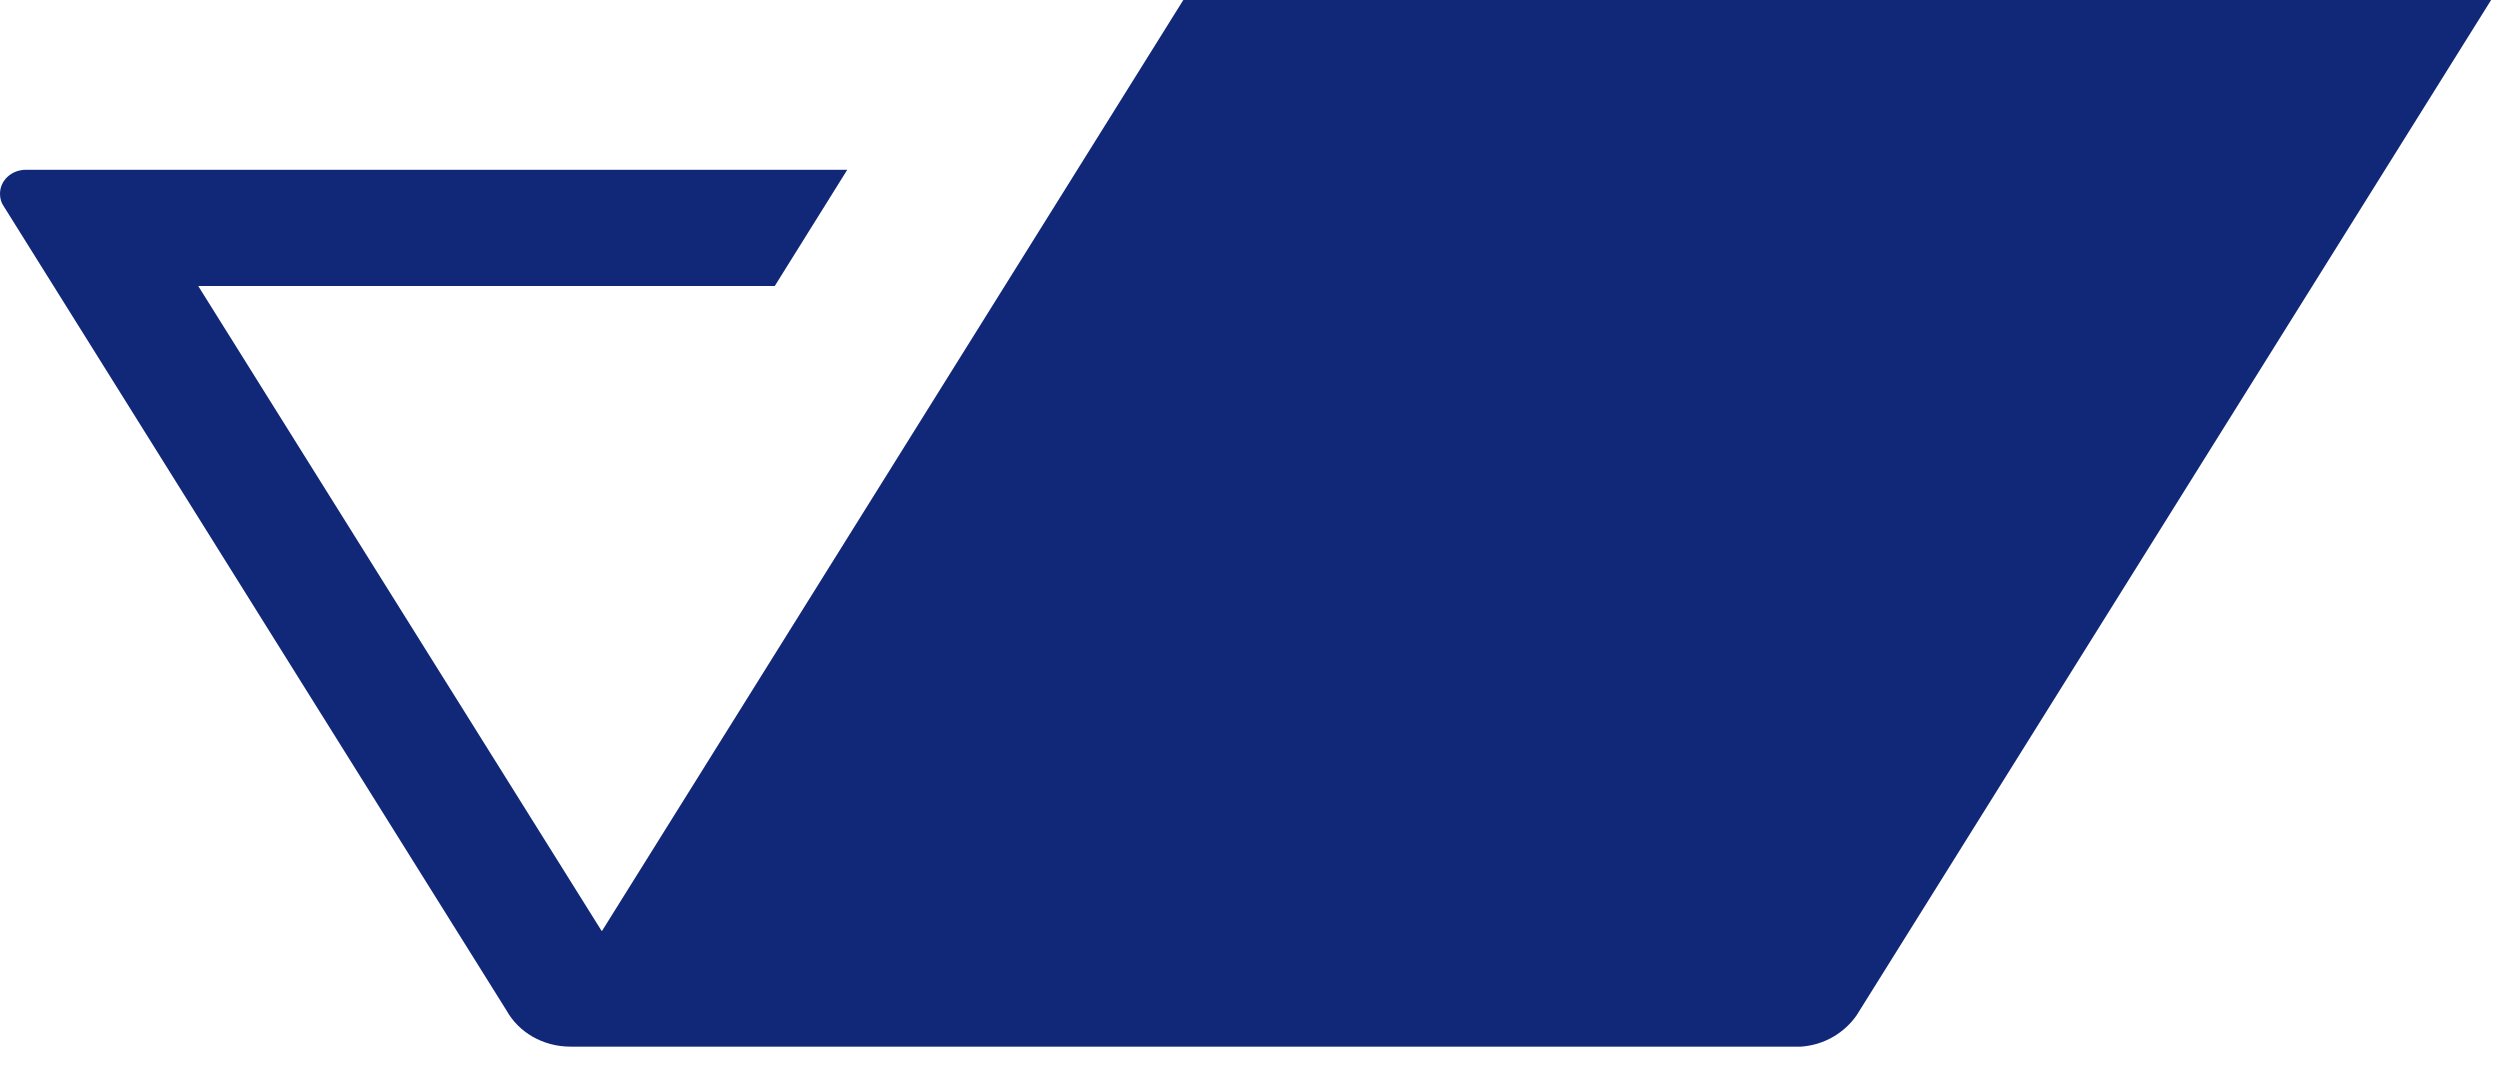
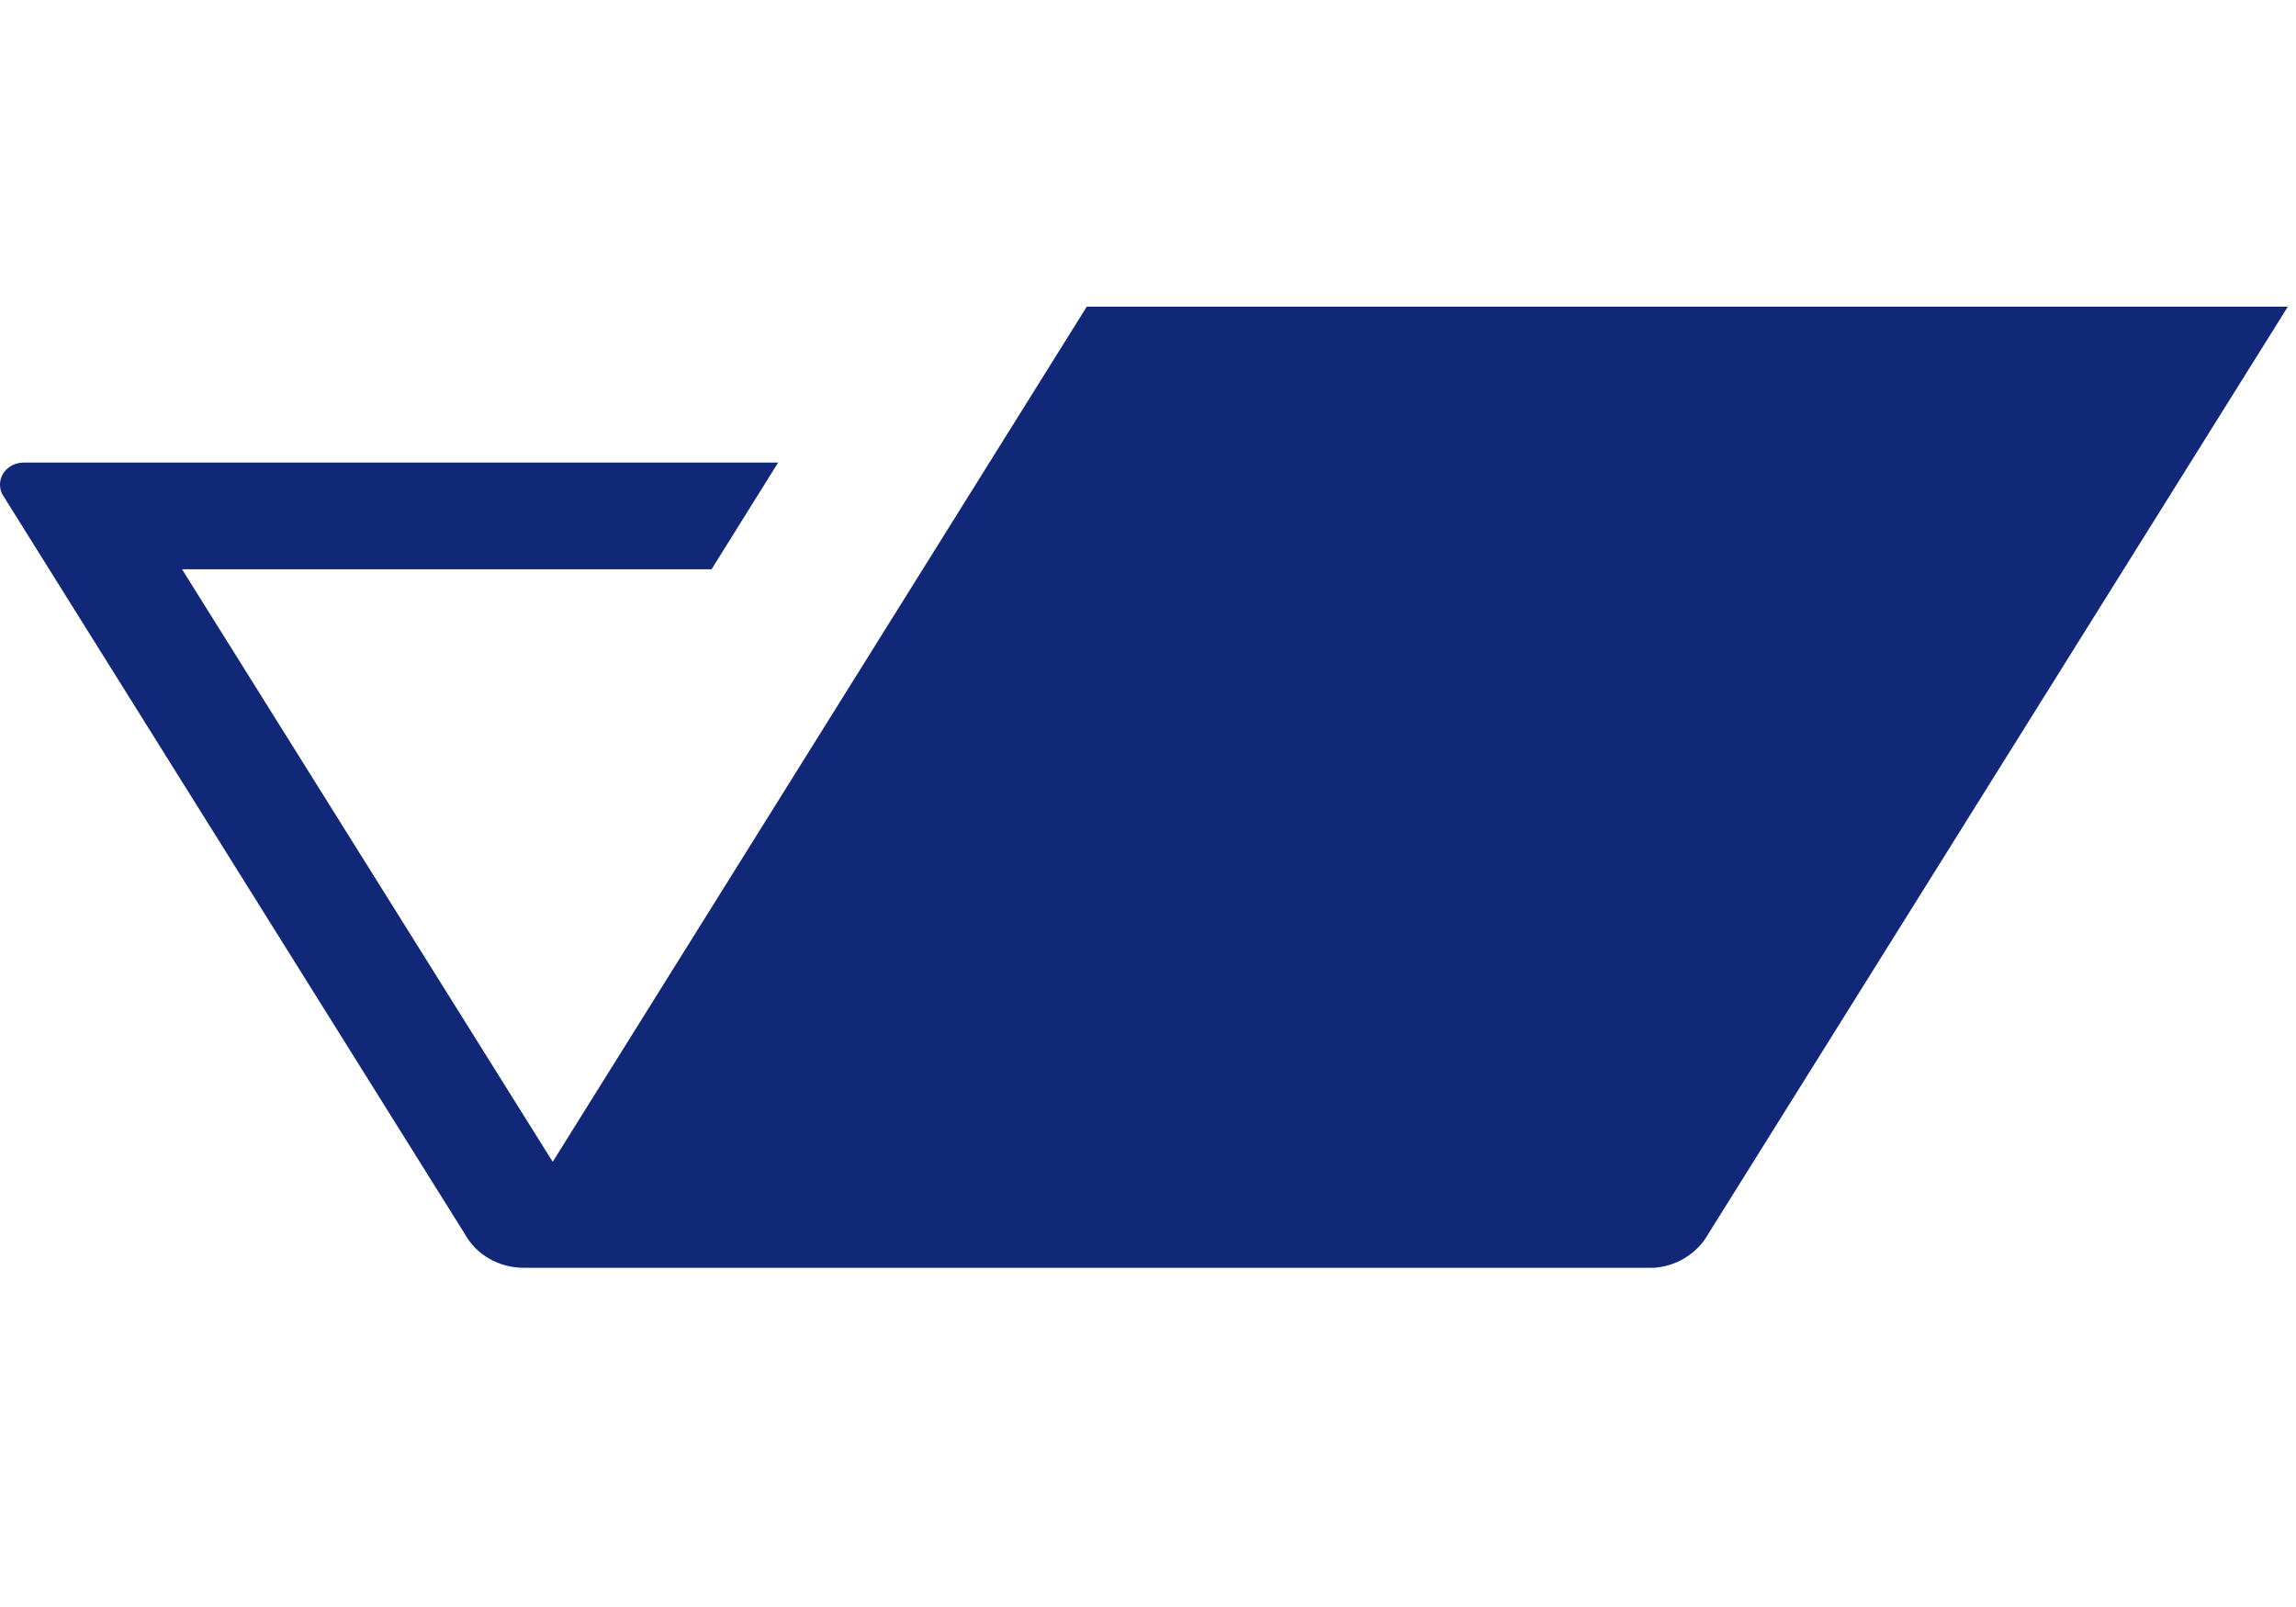
- <svg xmlns="http://www.w3.org/2000/svg" width="67" height="29" viewBox="0 0 67 29" fill="none">
+ <svg xmlns="http://www.w3.org/2000/svg" width="100" height="70" viewBox="0 0 67 29" fill="none">
  <path d="M5.312 7.664L16.116 24.937L16.132 24.952L31.713 0H66.762L49.756 27.212C49.432 27.676 48.897 28.006 48.266 28.05C48.217 28.05 48.169 28.05 48.12 28.05C48.071 28.05 48.023 28.05 47.974 28.05H15.403C15.37 28.05 15.338 28.05 15.29 28.05C14.544 28.05 13.897 27.661 13.573 27.078L0.097 5.523C0.032 5.433 0 5.314 0 5.194C0 4.835 0.308 4.55 0.696 4.55H22.707L20.764 7.664H5.312Z" fill="#112878" />
</svg>
